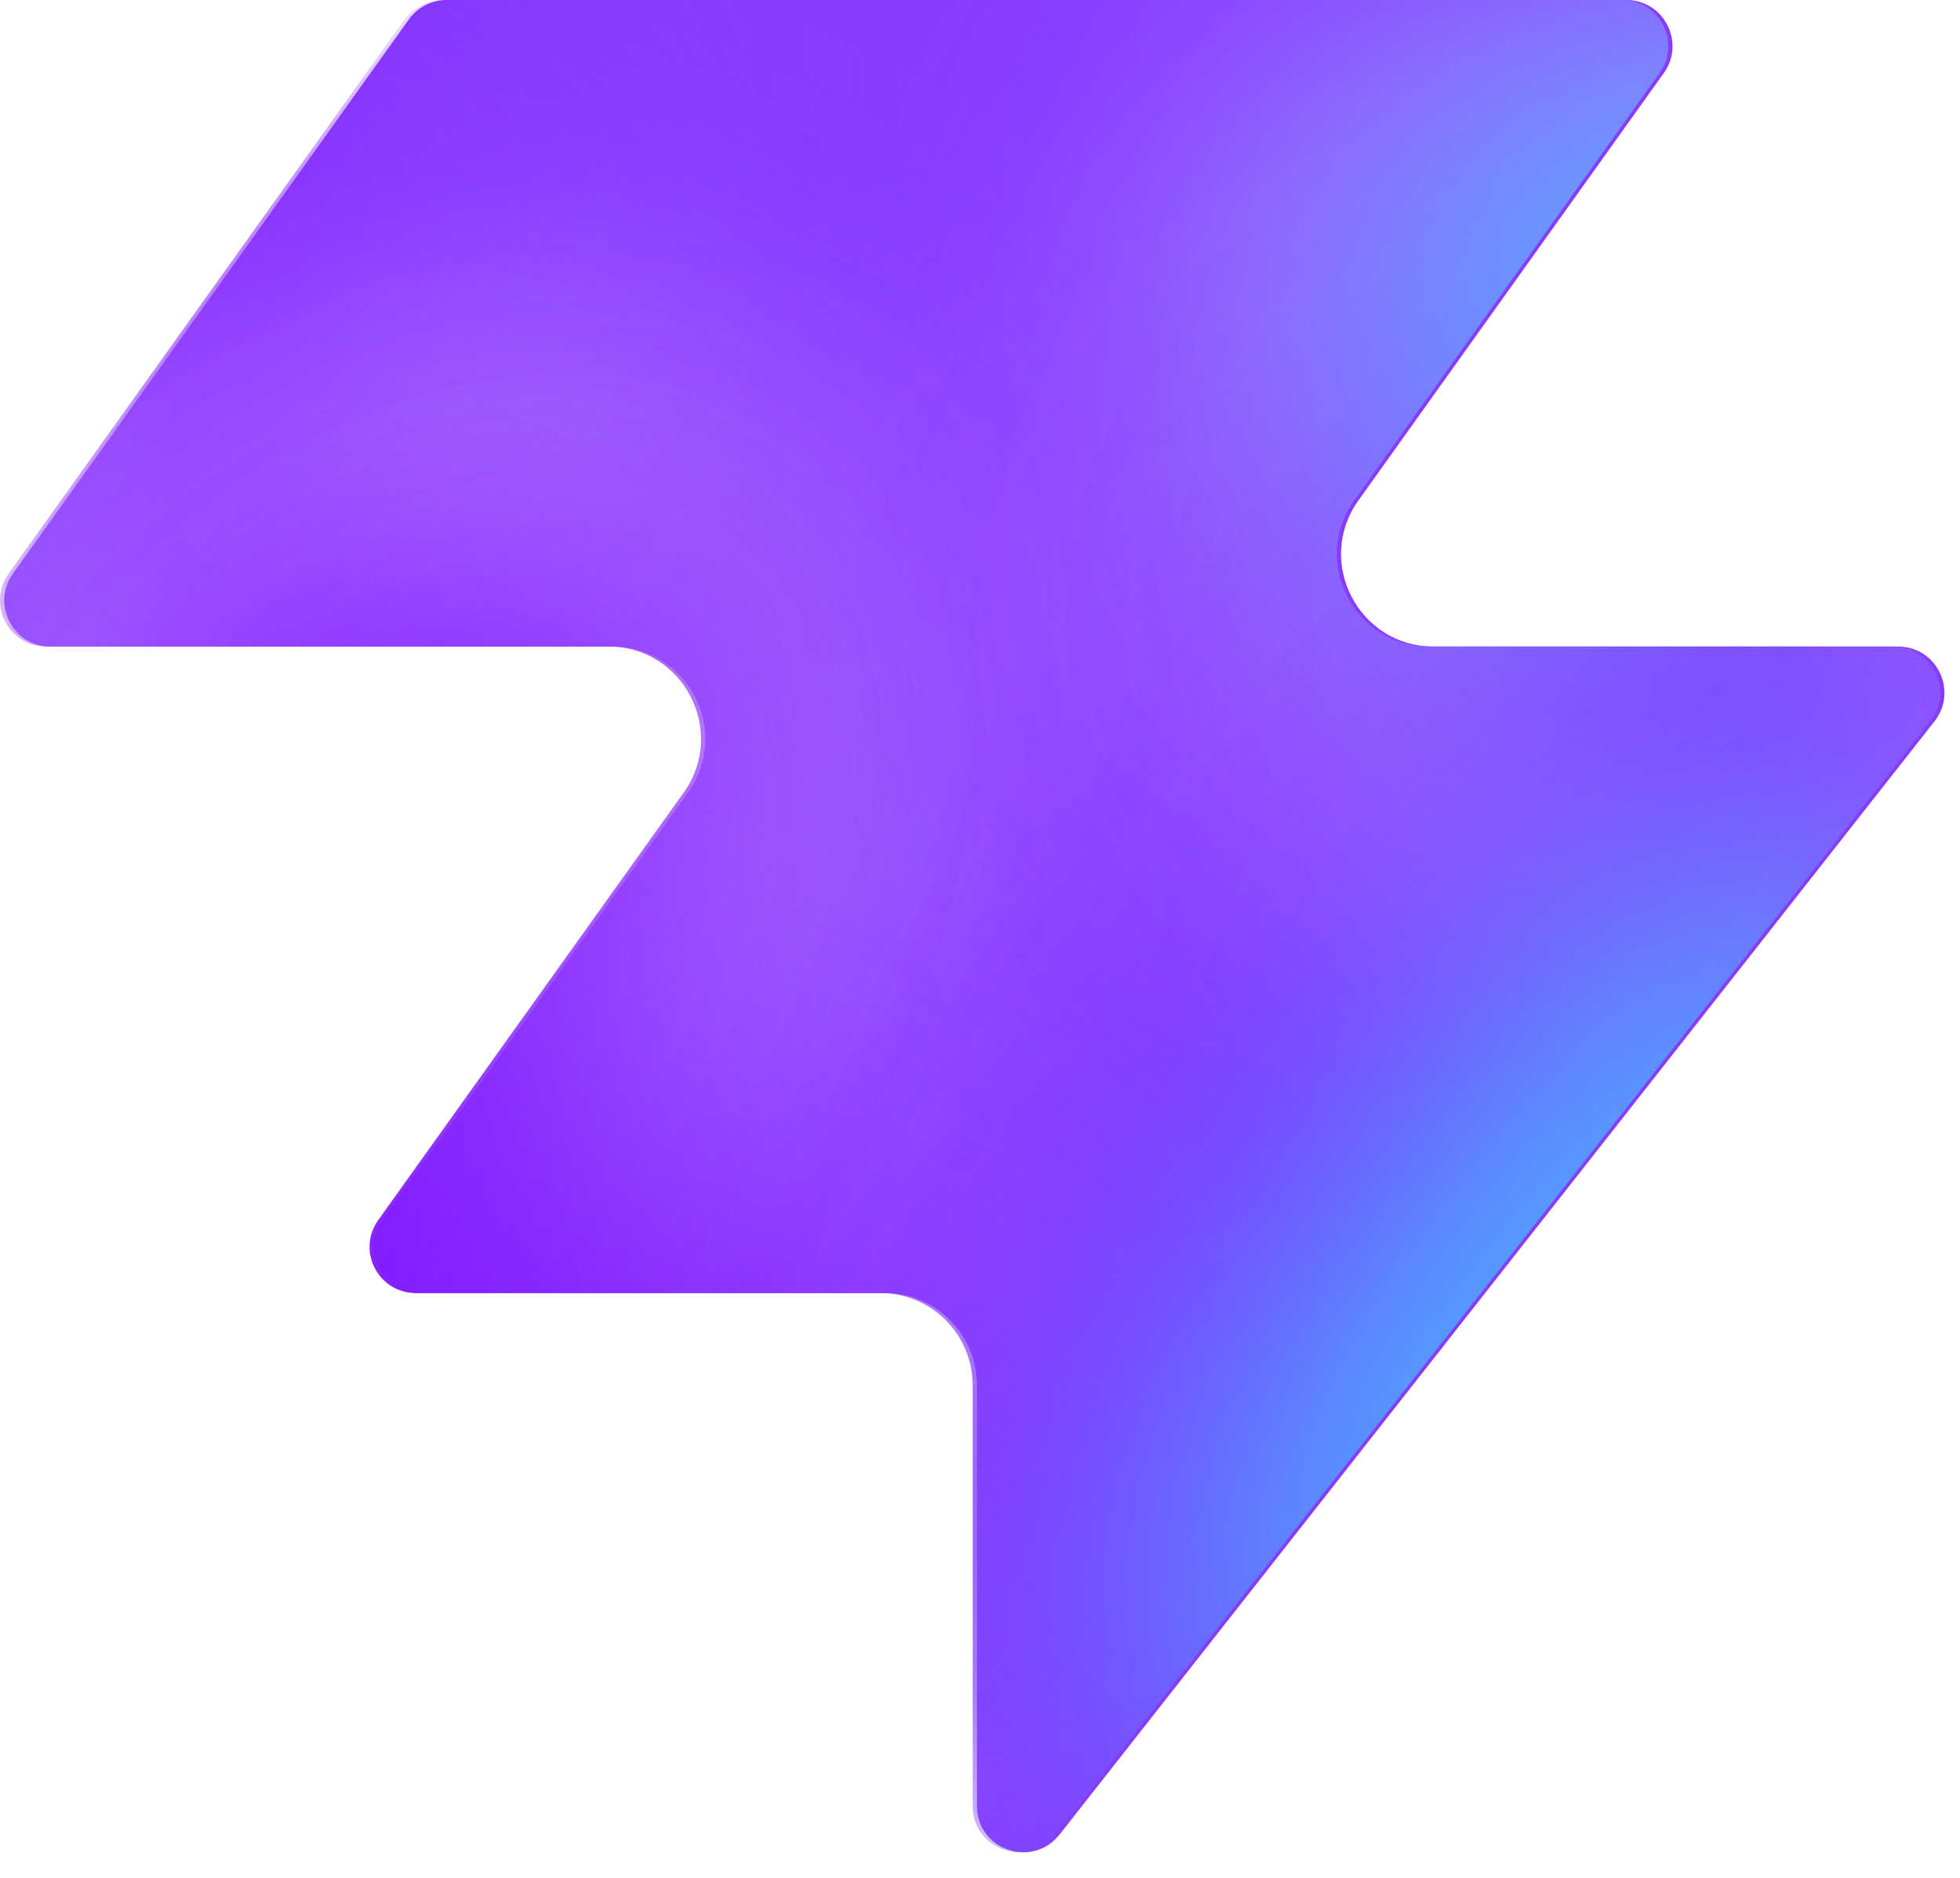
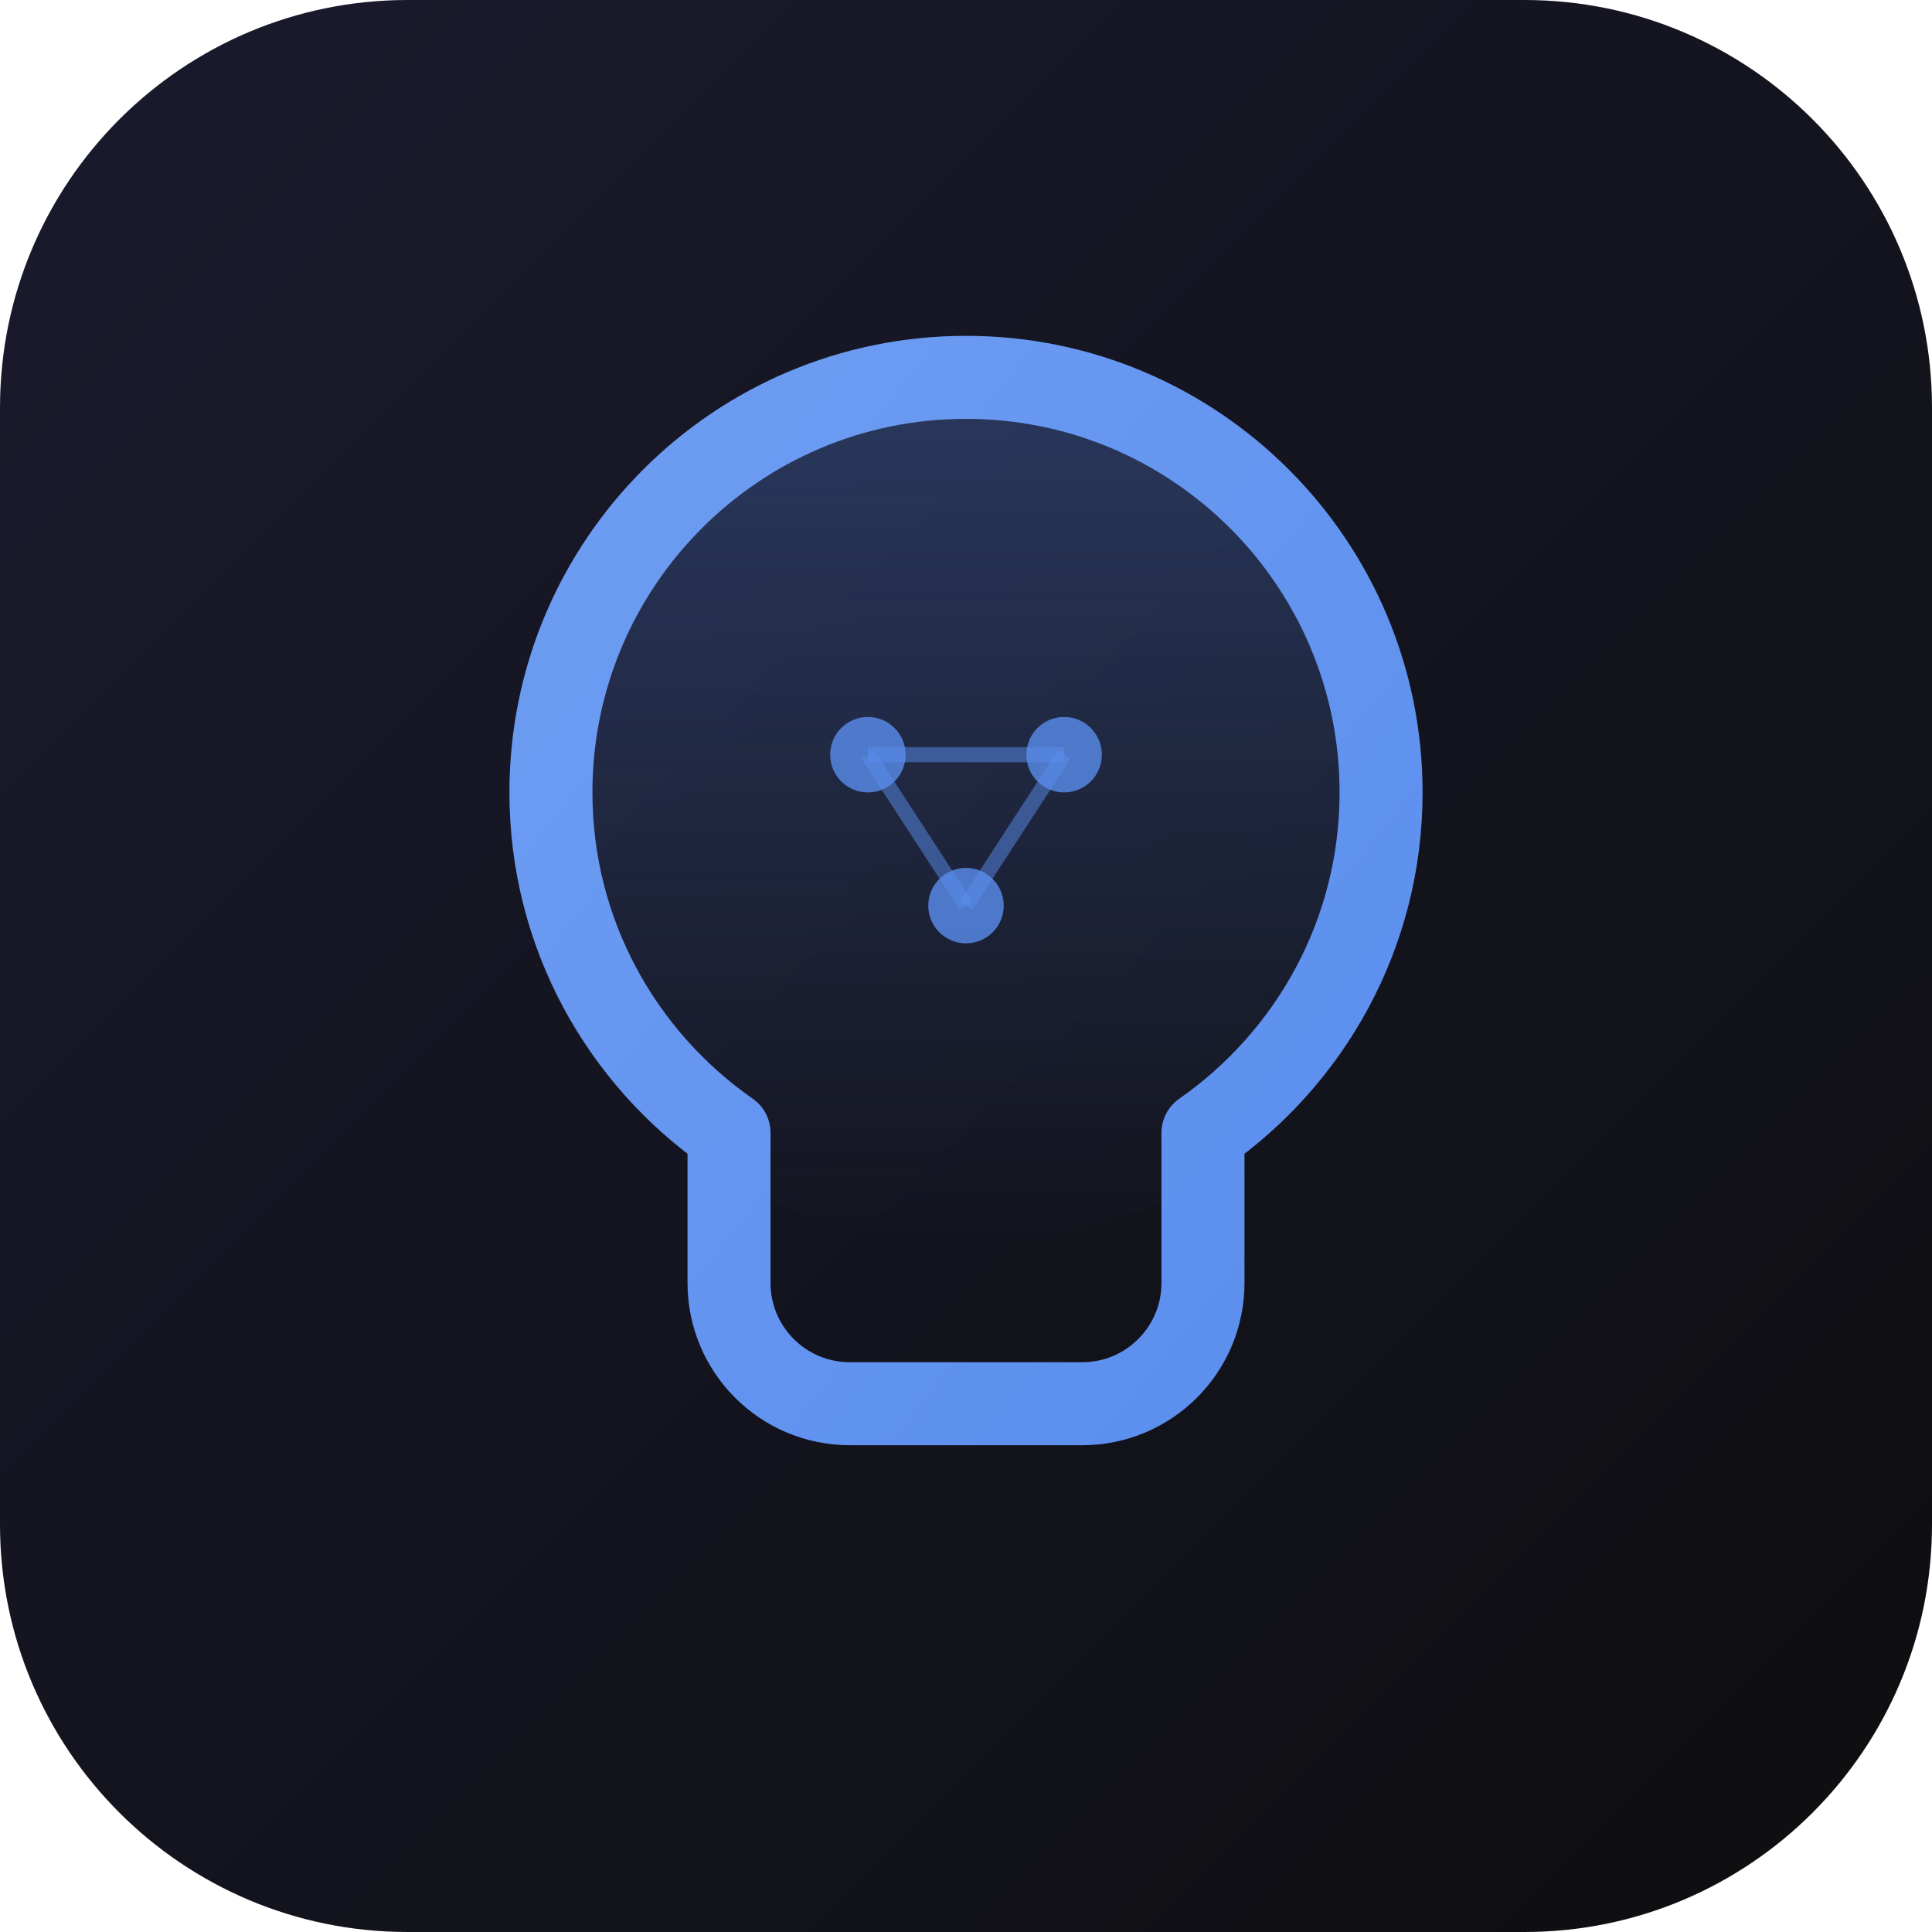
- <svg xmlns="http://www.w3.org/2000/svg" width="48" height="46" fill="none" viewBox="0 0 48 46">
-   <path fill="#863bff" d="M25.946 44.938c-.664.845-2.021.375-2.021-.698V33.937a2.26 2.26 0 0 0-2.262-2.262H10.287c-.92 0-1.456-1.04-.92-1.788l7.48-10.471c1.07-1.497 0-3.578-1.842-3.578H1.237c-.92 0-1.456-1.04-.92-1.788L10.013.474c.214-.297.556-.474.92-.474h28.894c.92 0 1.456 1.04.92 1.788l-7.48 10.471c-1.07 1.498 0 3.579 1.842 3.579h11.377c.943 0 1.473 1.088.89 1.83L25.947 44.94z" style="fill:#863bff;fill:color(display-p3 .525 .23 1);fill-opacity:1" />
-   <mask id="a" width="48" height="46" x="0" y="0" maskUnits="userSpaceOnUse" style="mask-type:alpha">
-     <path fill="#000" d="M25.842 44.938c-.664.844-2.021.375-2.021-.698V33.937a2.26 2.26 0 0 0-2.262-2.262H10.183c-.92 0-1.456-1.04-.92-1.788l7.48-10.471c1.07-1.498 0-3.579-1.842-3.579H1.133c-.92 0-1.456-1.04-.92-1.787L9.91.473c.214-.297.556-.474.92-.474h28.894c.92 0 1.456 1.04.92 1.788l-7.48 10.471c-1.07 1.498 0 3.578 1.842 3.578h11.377c.943 0 1.473 1.088.89 1.832L25.843 44.94z" style="fill:#000;fill-opacity:1" />
-   </mask>
-   <g mask="url(#a)">
-     <g filter="url(#b)">
-       <ellipse cx="5.508" cy="14.704" fill="#ede6ff" rx="5.508" ry="14.704" style="fill:#ede6ff;fill:color(display-p3 .927 .903 1);fill-opacity:1" transform="matrix(.00324 1 1 -.00324 -4.47 31.516)" />
-     </g>
-     <g filter="url(#c)">
-       <ellipse cx="10.399" cy="29.851" fill="#ede6ff" rx="10.399" ry="29.851" style="fill:#ede6ff;fill:color(display-p3 .927 .903 1);fill-opacity:1" transform="matrix(.00324 1 1 -.00324 -39.328 7.883)" />
-     </g>
-     <g filter="url(#d)">
-       <ellipse cx="5.508" cy="30.487" fill="#7e14ff" rx="5.508" ry="30.487" style="fill:#7e14ff;fill:color(display-p3 .492 .077 1);fill-opacity:1" transform="rotate(89.814 -25.913 -14.639)scale(1 -1)" />
-     </g>
-     <g filter="url(#e)">
-       <ellipse cx="5.508" cy="30.599" fill="#7e14ff" rx="5.508" ry="30.599" style="fill:#7e14ff;fill:color(display-p3 .492 .077 1);fill-opacity:1" transform="rotate(89.814 -32.644 -3.334)scale(1 -1)" />
-     </g>
-     <g filter="url(#f)">
-       <ellipse cx="5.508" cy="30.599" fill="#7e14ff" rx="5.508" ry="30.599" style="fill:#7e14ff;fill:color(display-p3 .492 .077 1);fill-opacity:1" transform="matrix(.00324 1 1 -.00324 -34.34 30.47)" />
-     </g>
-     <g filter="url(#g)">
-       <ellipse cx="14.072" cy="22.078" fill="#ede6ff" rx="14.072" ry="22.078" style="fill:#ede6ff;fill:color(display-p3 .927 .903 1);fill-opacity:1" transform="rotate(93.35 24.506 48.493)scale(-1 1)" />
-     </g>
-     <g filter="url(#h)">
-       <ellipse cx="3.47" cy="21.501" fill="#7e14ff" rx="3.47" ry="21.501" style="fill:#7e14ff;fill:color(display-p3 .492 .077 1);fill-opacity:1" transform="rotate(89.009 28.708 47.59)scale(-1 1)" />
-     </g>
-     <g filter="url(#i)">
-       <ellipse cx="3.47" cy="21.501" fill="#7e14ff" rx="3.47" ry="21.501" style="fill:#7e14ff;fill:color(display-p3 .492 .077 1);fill-opacity:1" transform="rotate(89.009 28.708 47.59)scale(-1 1)" />
-     </g>
-     <g filter="url(#j)">
-       <ellipse cx=".387" cy="8.972" fill="#7e14ff" rx="4.407" ry="29.108" style="fill:#7e14ff;fill:color(display-p3 .492 .077 1);fill-opacity:1" transform="rotate(39.51 .387 8.972)" />
-     </g>
-     <g filter="url(#k)">
-       <ellipse cx="47.523" cy="-6.092" fill="#7e14ff" rx="4.407" ry="29.108" style="fill:#7e14ff;fill:color(display-p3 .492 .077 1);fill-opacity:1" transform="rotate(37.892 47.523 -6.092)" />
-     </g>
-     <g filter="url(#l)">
-       <ellipse cx="41.412" cy="6.333" fill="#47bfff" rx="5.971" ry="9.665" style="fill:#47bfff;fill:color(display-p3 .28 .748 1);fill-opacity:1" transform="rotate(37.892 41.412 6.333)" />
-     </g>
-     <g filter="url(#m)">
-       <ellipse cx="-1.879" cy="38.332" fill="#7e14ff" rx="4.407" ry="29.108" style="fill:#7e14ff;fill:color(display-p3 .492 .077 1);fill-opacity:1" transform="rotate(37.892 -1.88 38.332)" />
-     </g>
-     <g filter="url(#n)">
-       <ellipse cx="-1.879" cy="38.332" fill="#7e14ff" rx="4.407" ry="29.108" style="fill:#7e14ff;fill:color(display-p3 .492 .077 1);fill-opacity:1" transform="rotate(37.892 -1.88 38.332)" />
-     </g>
-     <g filter="url(#o)">
-       <ellipse cx="35.651" cy="29.907" fill="#7e14ff" rx="4.407" ry="29.108" style="fill:#7e14ff;fill:color(display-p3 .492 .077 1);fill-opacity:1" transform="rotate(37.892 35.651 29.907)" />
-     </g>
-     <g filter="url(#p)">
-       <ellipse cx="38.418" cy="32.4" fill="#47bfff" rx="5.971" ry="15.297" style="fill:#47bfff;fill:color(display-p3 .28 .748 1);fill-opacity:1" transform="rotate(37.892 38.418 32.4)" />
-     </g>
-   </g>
+ <svg xmlns="http://www.w3.org/2000/svg" viewBox="0 0 512 512">
  <defs>
-     <filter id="b" width="60.045" height="41.654" x="-19.77" y="16.149" color-interpolation-filters="sRGB" filterUnits="userSpaceOnUse">
-       <feFlood flood-opacity="0" result="BackgroundImageFix" />
-       <feBlend in="SourceGraphic" in2="BackgroundImageFix" result="shape" />
-       <feGaussianBlur result="effect1_foregroundBlur_2002_17158" stdDeviation="7.659" />
-     </filter>
-     <filter id="c" width="90.34" height="51.437" x="-54.613" y="-7.533" color-interpolation-filters="sRGB" filterUnits="userSpaceOnUse">
-       <feFlood flood-opacity="0" result="BackgroundImageFix" />
-       <feBlend in="SourceGraphic" in2="BackgroundImageFix" result="shape" />
-       <feGaussianBlur result="effect1_foregroundBlur_2002_17158" stdDeviation="7.659" />
-     </filter>
-     <filter id="d" width="79.355" height="29.4" x="-49.64" y="2.03" color-interpolation-filters="sRGB" filterUnits="userSpaceOnUse">
-       <feFlood flood-opacity="0" result="BackgroundImageFix" />
-       <feBlend in="SourceGraphic" in2="BackgroundImageFix" result="shape" />
-       <feGaussianBlur result="effect1_foregroundBlur_2002_17158" stdDeviation="4.596" />
-     </filter>
-     <filter id="e" width="79.579" height="29.4" x="-45.045" y="20.029" color-interpolation-filters="sRGB" filterUnits="userSpaceOnUse">
-       <feFlood flood-opacity="0" result="BackgroundImageFix" />
-       <feBlend in="SourceGraphic" in2="BackgroundImageFix" result="shape" />
-       <feGaussianBlur result="effect1_foregroundBlur_2002_17158" stdDeviation="4.596" />
-     </filter>
-     <filter id="f" width="79.579" height="29.4" x="-43.513" y="21.178" color-interpolation-filters="sRGB" filterUnits="userSpaceOnUse">
-       <feFlood flood-opacity="0" result="BackgroundImageFix" />
-       <feBlend in="SourceGraphic" in2="BackgroundImageFix" result="shape" />
-       <feGaussianBlur result="effect1_foregroundBlur_2002_17158" stdDeviation="4.596" />
-     </filter>
-     <filter id="g" width="74.749" height="58.852" x="15.756" y="-17.901" color-interpolation-filters="sRGB" filterUnits="userSpaceOnUse">
-       <feFlood flood-opacity="0" result="BackgroundImageFix" />
-       <feBlend in="SourceGraphic" in2="BackgroundImageFix" result="shape" />
-       <feGaussianBlur result="effect1_foregroundBlur_2002_17158" stdDeviation="7.659" />
-     </filter>
-     <filter id="h" width="61.377" height="25.362" x="23.548" y="2.284" color-interpolation-filters="sRGB" filterUnits="userSpaceOnUse">
-       <feFlood flood-opacity="0" result="BackgroundImageFix" />
-       <feBlend in="SourceGraphic" in2="BackgroundImageFix" result="shape" />
-       <feGaussianBlur result="effect1_foregroundBlur_2002_17158" stdDeviation="4.596" />
-     </filter>
-     <filter id="i" width="61.377" height="25.362" x="23.548" y="2.284" color-interpolation-filters="sRGB" filterUnits="userSpaceOnUse">
-       <feFlood flood-opacity="0" result="BackgroundImageFix" />
-       <feBlend in="SourceGraphic" in2="BackgroundImageFix" result="shape" />
-       <feGaussianBlur result="effect1_foregroundBlur_2002_17158" stdDeviation="4.596" />
-     </filter>
-     <filter id="j" width="56.045" height="63.649" x="-27.636" y="-22.853" color-interpolation-filters="sRGB" filterUnits="userSpaceOnUse">
-       <feFlood flood-opacity="0" result="BackgroundImageFix" />
-       <feBlend in="SourceGraphic" in2="BackgroundImageFix" result="shape" />
-       <feGaussianBlur result="effect1_foregroundBlur_2002_17158" stdDeviation="4.596" />
-     </filter>
-     <filter id="k" width="54.814" height="64.646" x="20.116" y="-38.415" color-interpolation-filters="sRGB" filterUnits="userSpaceOnUse">
-       <feFlood flood-opacity="0" result="BackgroundImageFix" />
-       <feBlend in="SourceGraphic" in2="BackgroundImageFix" result="shape" />
-       <feGaussianBlur result="effect1_foregroundBlur_2002_17158" stdDeviation="4.596" />
-     </filter>
-     <filter id="l" width="33.541" height="35.313" x="24.641" y="-11.323" color-interpolation-filters="sRGB" filterUnits="userSpaceOnUse">
-       <feFlood flood-opacity="0" result="BackgroundImageFix" />
-       <feBlend in="SourceGraphic" in2="BackgroundImageFix" result="shape" />
-       <feGaussianBlur result="effect1_foregroundBlur_2002_17158" stdDeviation="4.596" />
-     </filter>
-     <filter id="m" width="54.814" height="64.646" x="-29.286" y="6.009" color-interpolation-filters="sRGB" filterUnits="userSpaceOnUse">
-       <feFlood flood-opacity="0" result="BackgroundImageFix" />
-       <feBlend in="SourceGraphic" in2="BackgroundImageFix" result="shape" />
-       <feGaussianBlur result="effect1_foregroundBlur_2002_17158" stdDeviation="4.596" />
-     </filter>
-     <filter id="n" width="54.814" height="64.646" x="-29.286" y="6.009" color-interpolation-filters="sRGB" filterUnits="userSpaceOnUse">
-       <feFlood flood-opacity="0" result="BackgroundImageFix" />
-       <feBlend in="SourceGraphic" in2="BackgroundImageFix" result="shape" />
-       <feGaussianBlur result="effect1_foregroundBlur_2002_17158" stdDeviation="4.596" />
-     </filter>
-     <filter id="o" width="54.814" height="64.646" x="8.244" y="-2.416" color-interpolation-filters="sRGB" filterUnits="userSpaceOnUse">
-       <feFlood flood-opacity="0" result="BackgroundImageFix" />
-       <feBlend in="SourceGraphic" in2="BackgroundImageFix" result="shape" />
-       <feGaussianBlur result="effect1_foregroundBlur_2002_17158" stdDeviation="4.596" />
-     </filter>
-     <filter id="p" width="39.409" height="43.623" x="18.713" y="10.588" color-interpolation-filters="sRGB" filterUnits="userSpaceOnUse">
-       <feFlood flood-opacity="0" result="BackgroundImageFix" />
-       <feBlend in="SourceGraphic" in2="BackgroundImageFix" result="shape" />
-       <feGaussianBlur result="effect1_foregroundBlur_2002_17158" stdDeviation="4.596" />
-     </filter>
+     <linearGradient id="bg" x1="0%" y1="0%" x2="100%" y2="100%">
+       <stop offset="0%" stop-color="#1a1a2e" />
+       <stop offset="100%" stop-color="#0e0e10" />
+     </linearGradient>
+     <linearGradient id="accent" x1="0%" y1="0%" x2="100%" y2="100%">
+       <stop offset="0%" stop-color="#6e9df2" />
+       <stop offset="100%" stop-color="#5a8dee" />
+     </linearGradient>
+     <linearGradient id="glow" x1="0%" y1="0%" x2="0%" y2="100%">
+       <stop offset="0%" stop-color="#5a8dee" stop-opacity="0.3" />
+       <stop offset="100%" stop-color="#5a8dee" stop-opacity="0" />
+     </linearGradient>
  </defs>
+   <rect width="512" height="512" rx="108" fill="url(#bg)" />
+   <circle cx="256" cy="210" r="120" fill="url(#glow)" />
+   <path d="M256 100c-60.75 0-110 49.25-110 110 0 37.4 18.7 70.3 47.2 90.2V340a32 32 0 0 0 32 32h61.6a32 32 0 0 0 32-32v-39.8c28.5-19.9 47.2-52.8 47.2-90.2 0-60.75-49.25-110-110-110z" fill="none" stroke="url(#accent)" stroke-width="22" stroke-linecap="round" stroke-linejoin="round" />
+   <line x1="210" y1="385" x2="302" y2="385" stroke="url(#accent)" stroke-width="20" stroke-linecap="round" />
+   <line x1="225" y1="415" x2="287" y2="415" stroke="url(#accent)" stroke-width="20" stroke-linecap="round" />
+   <circle cx="230" cy="200" r="10" fill="#5a8dee" opacity="0.8" />
+   <circle cx="282" cy="200" r="10" fill="#5a8dee" opacity="0.8" />
+   <circle cx="256" cy="240" r="10" fill="#5a8dee" opacity="0.8" />
+   <line x1="230" y1="200" x2="256" y2="240" stroke="#5a8dee" stroke-width="4" opacity="0.5" />
+   <line x1="282" y1="200" x2="256" y2="240" stroke="#5a8dee" stroke-width="4" opacity="0.5" />
+   <line x1="230" y1="200" x2="282" y2="200" stroke="#5a8dee" stroke-width="4" opacity="0.5" />
</svg>
